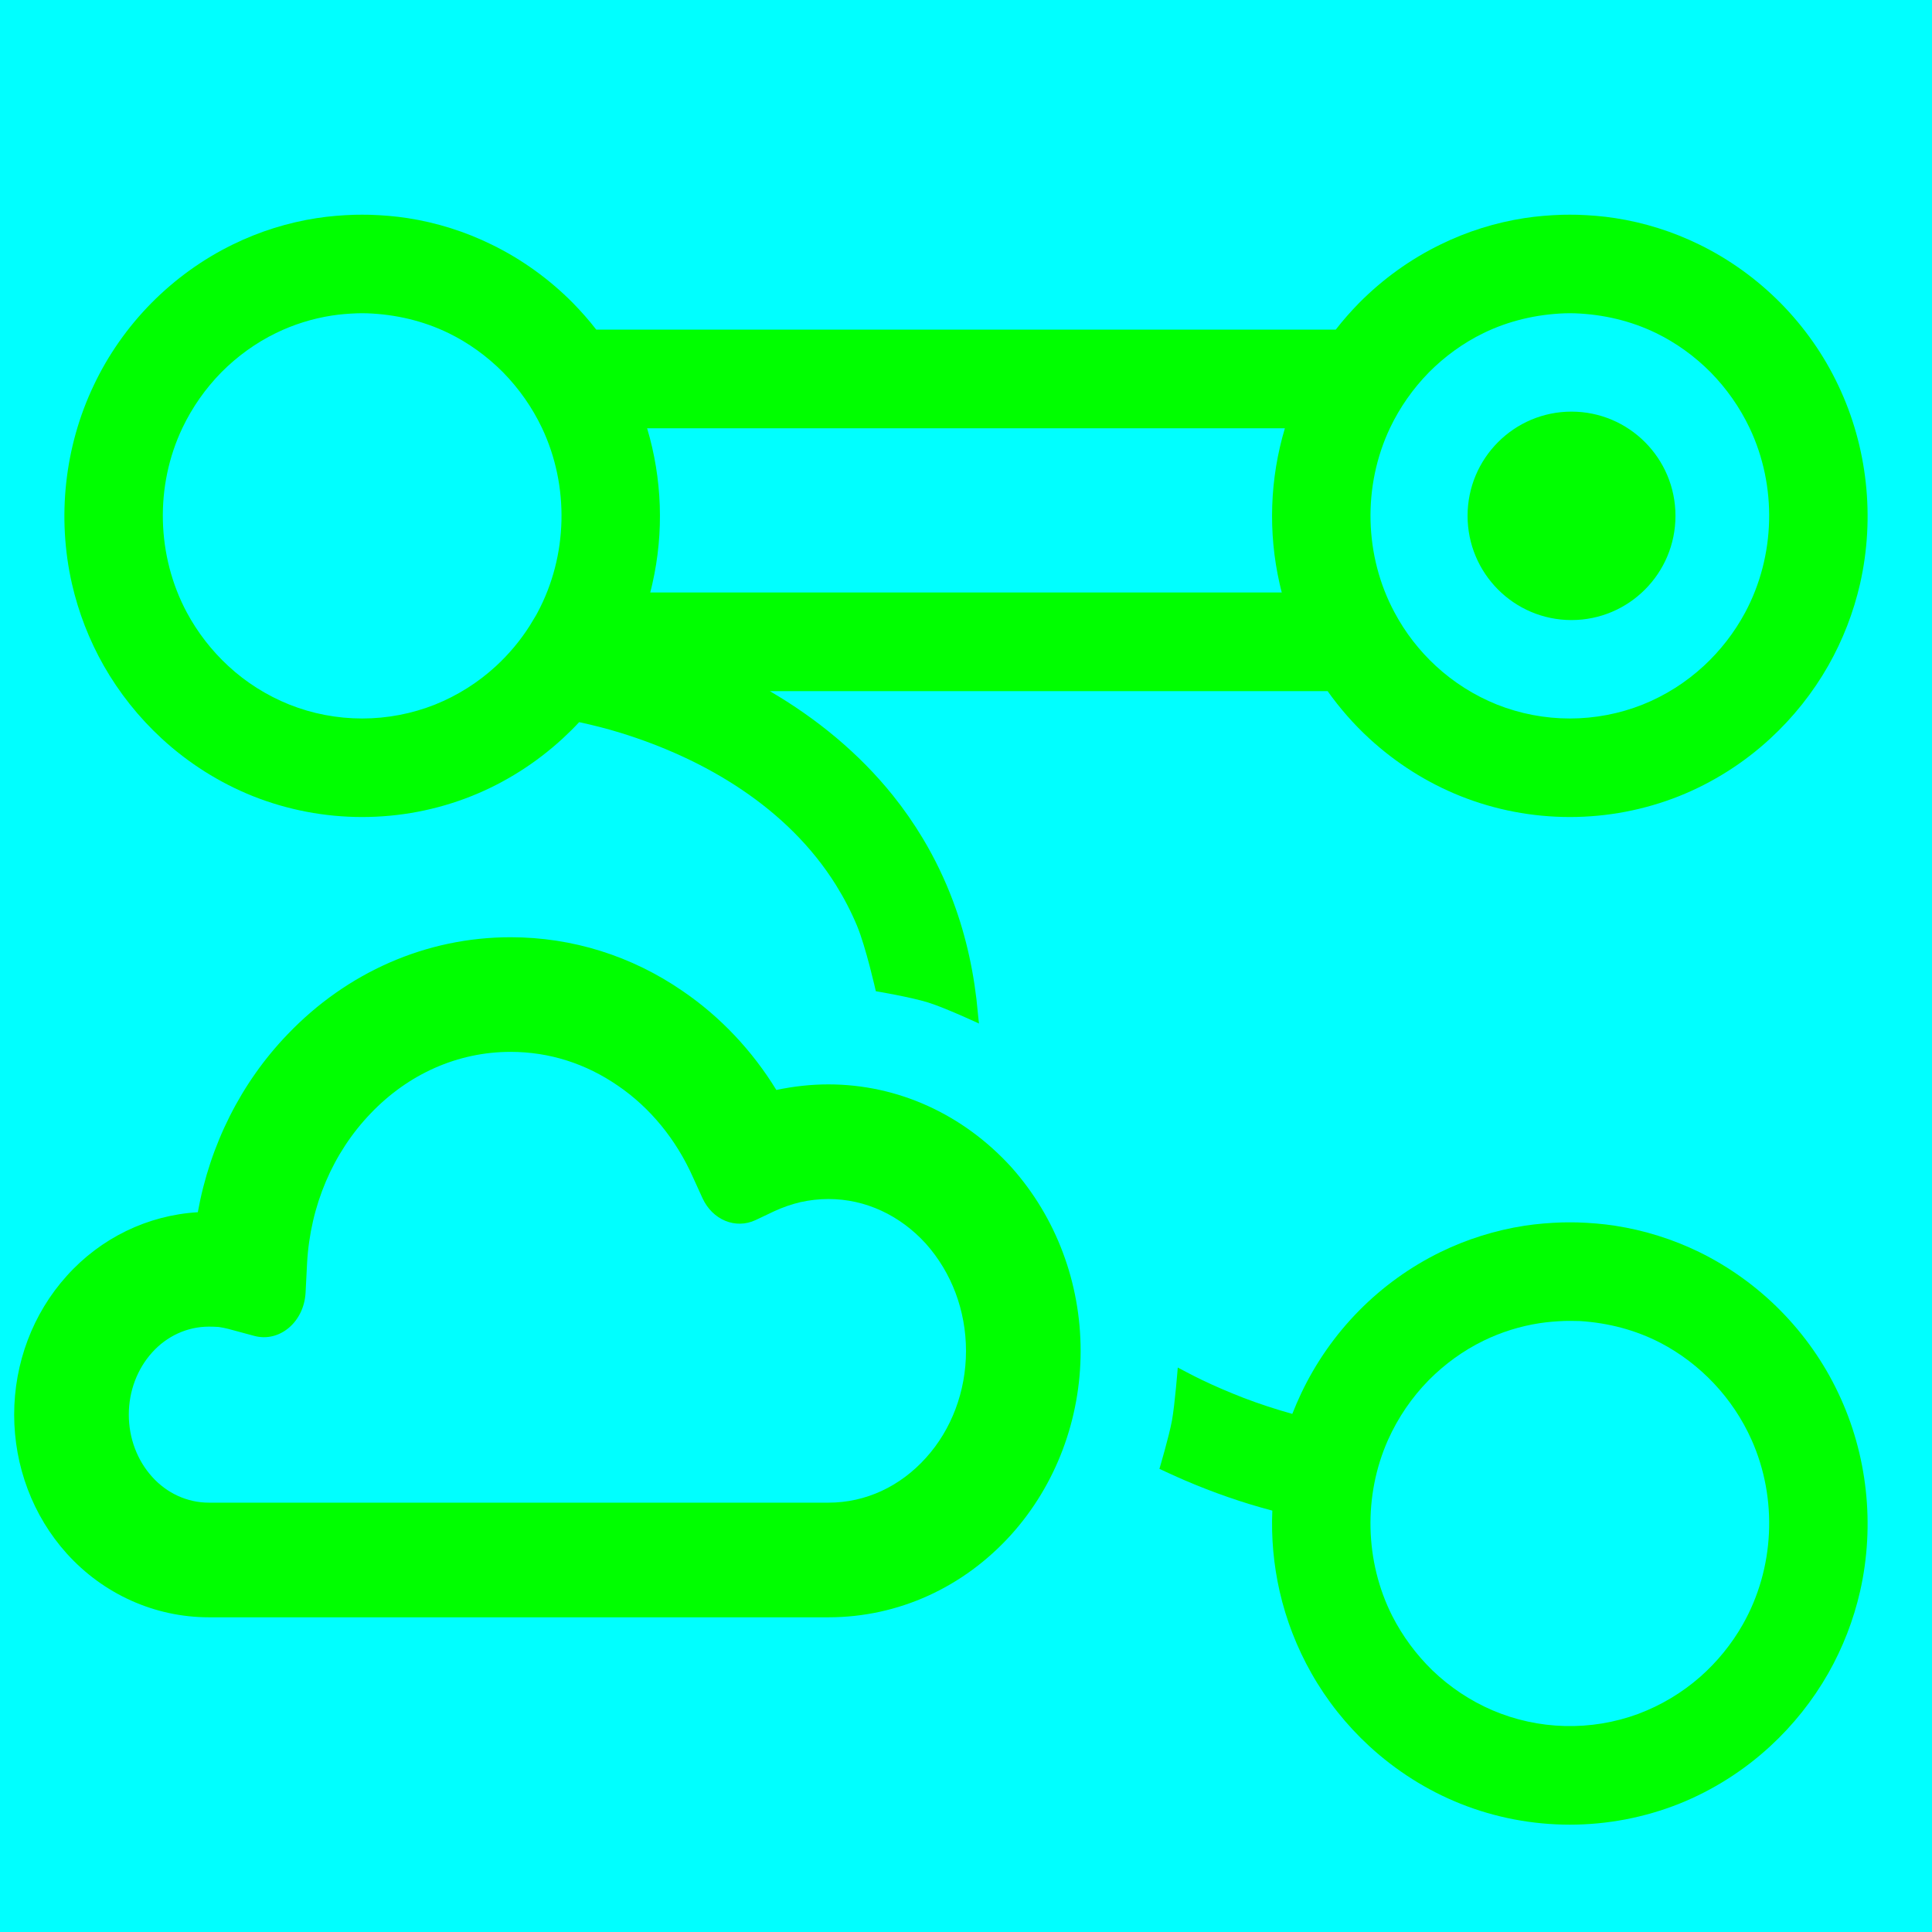
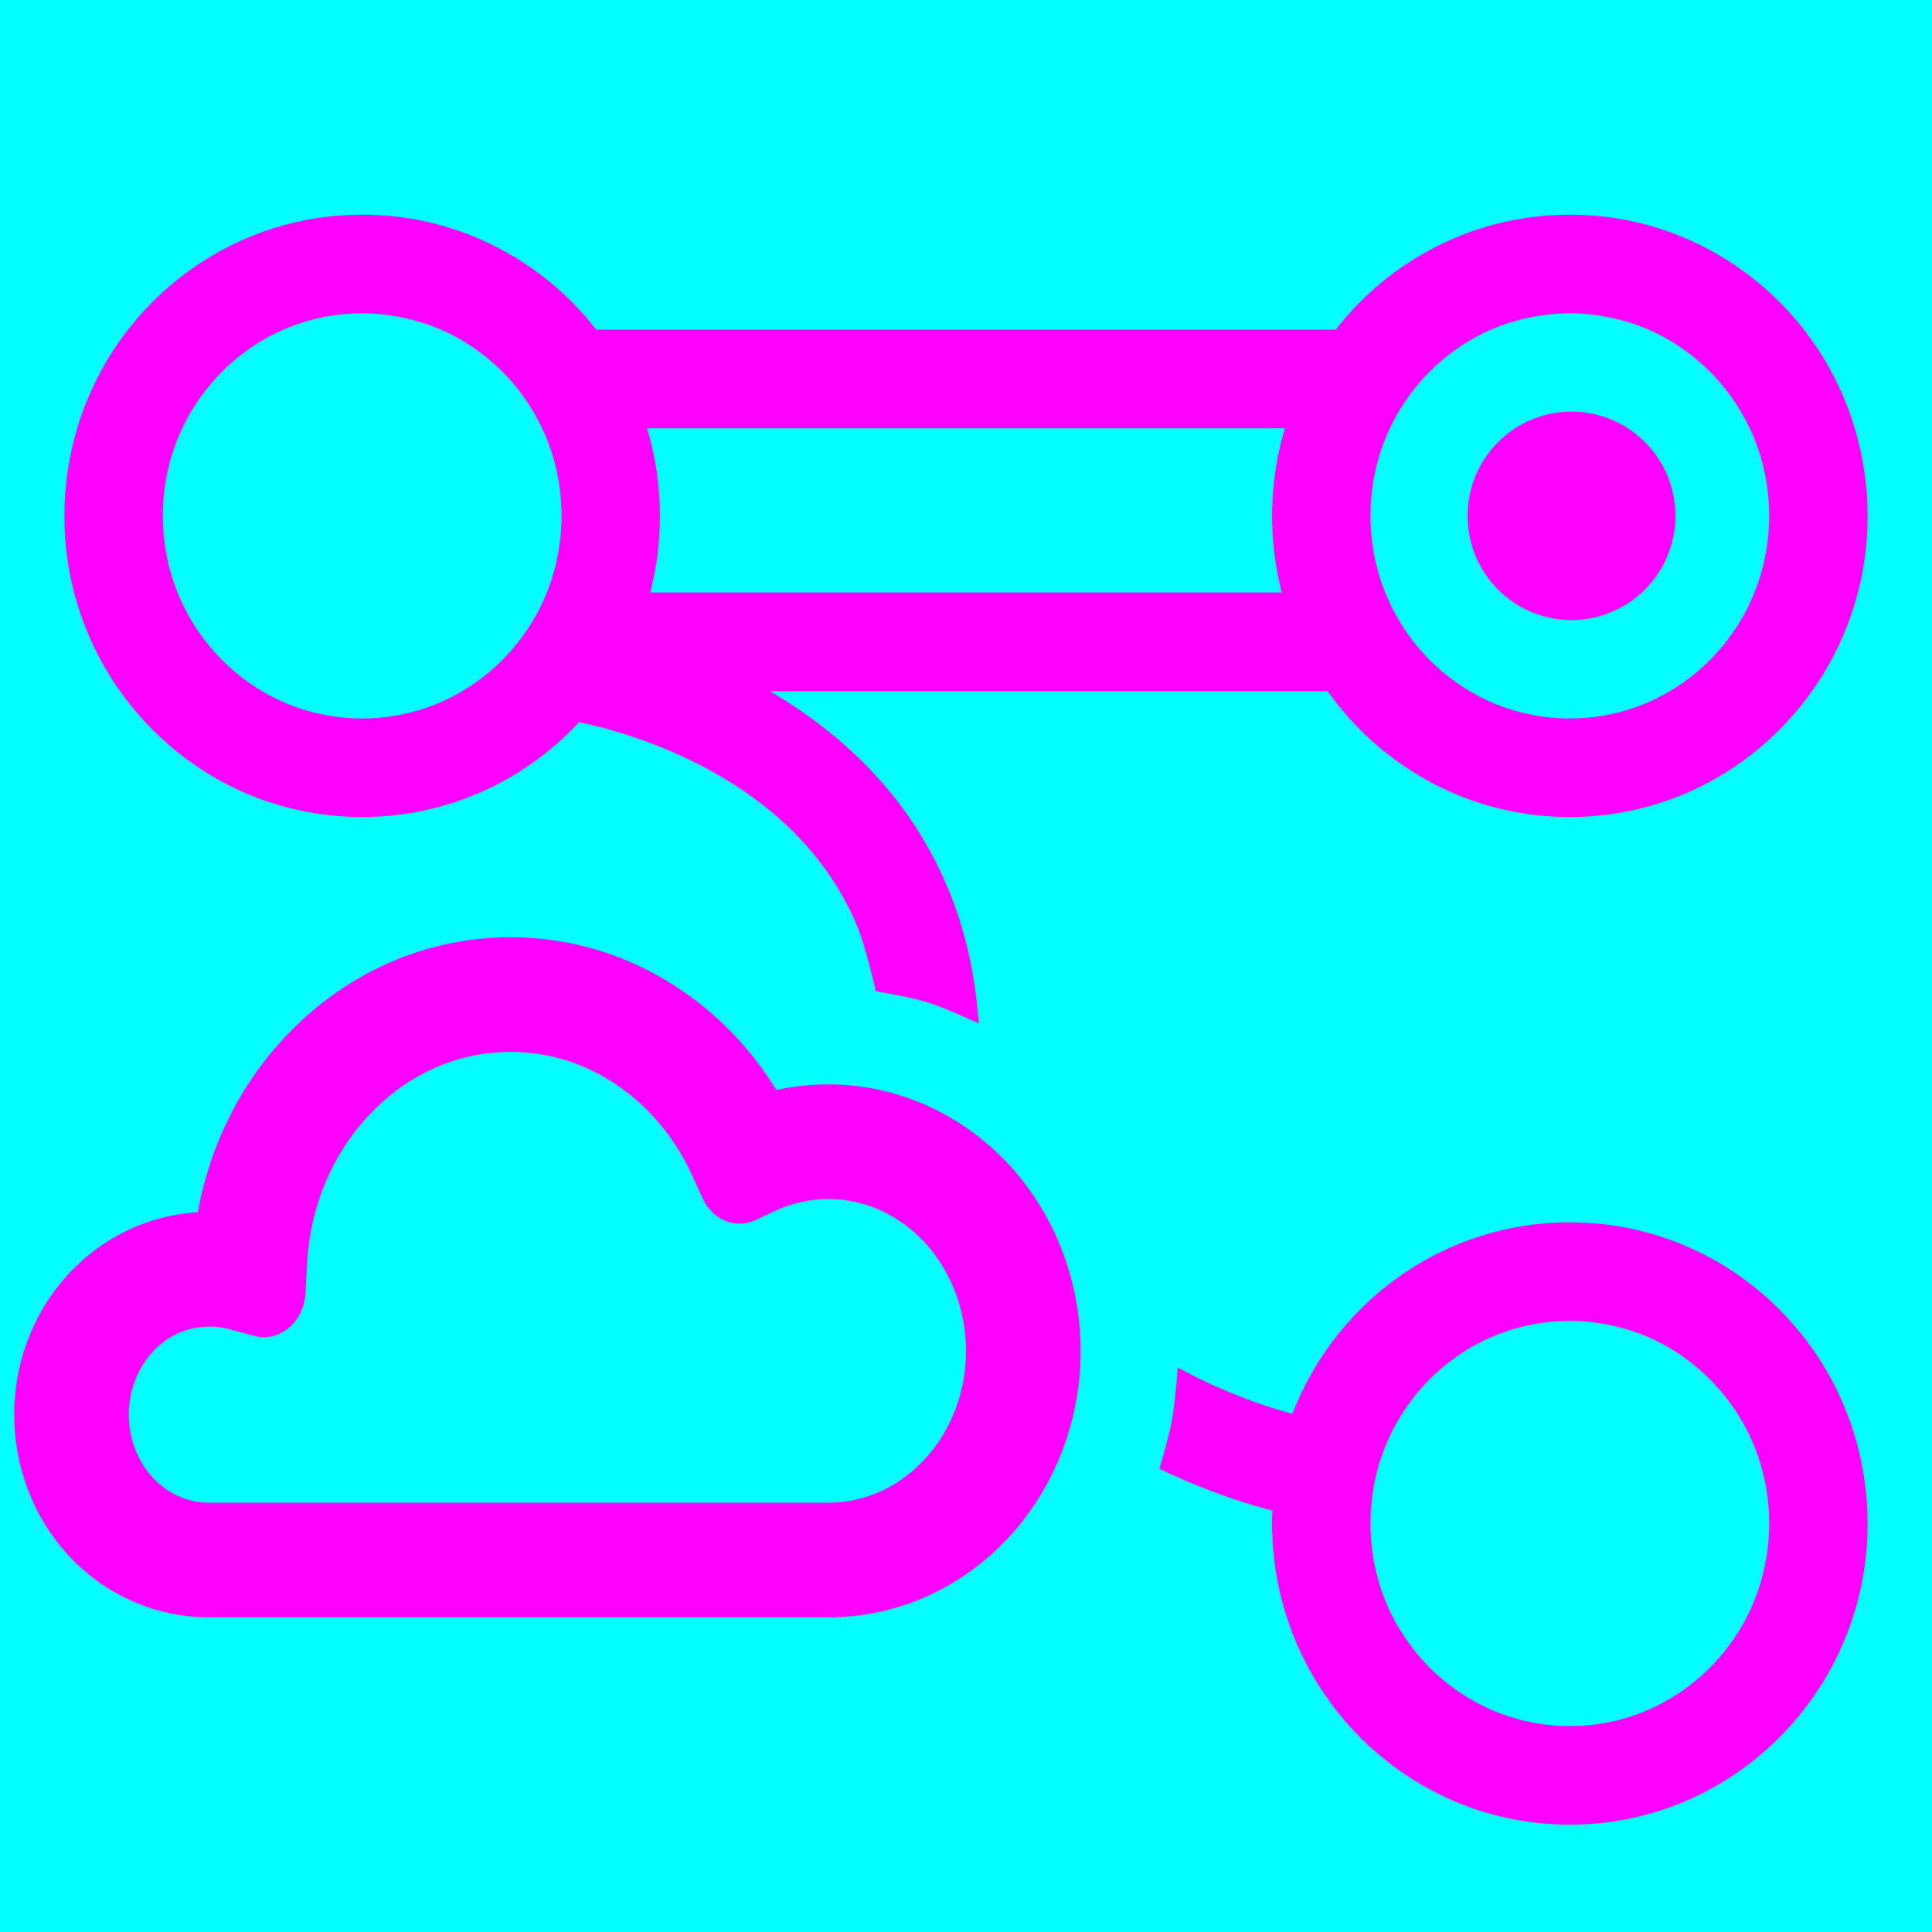
<svg xmlns="http://www.w3.org/2000/svg" width="18" height="18" viewBox="0 0 18 18">
  <g fill="none" fill-rule="evenodd">
    <rect width="18" height="18" fill="#00FFFF" fill-rule="nonzero" />
-     <g fill="#00FF00" transform="translate(0 2)">
+     <g fill="#FF00FF" transform="translate(0 2)">
      <path d="M10.973,10.741 C10.973,10.741 11.123,10.821 11.199,10.857 C11.326,10.918 11.456,10.973 11.587,11.024 C11.736,11.081 11.887,11.13 12.04,11.173 C12.066,11.107 12.094,11.043 12.124,10.979 C12.259,10.695 12.441,10.435 12.662,10.211 C12.882,9.988 13.139,9.803 13.421,9.665 C13.667,9.545 13.932,9.462 14.203,9.42 C14.32,9.402 14.436,9.393 14.554,9.389 C14.626,9.388 14.626,9.388 14.697,9.389 C14.815,9.393 14.932,9.402 15.048,9.42 C15.32,9.462 15.584,9.545 15.831,9.665 C16.112,9.803 16.369,9.988 16.589,10.211 C16.81,10.435 16.993,10.695 17.127,10.979 C17.399,11.55 17.47,12.209 17.33,12.826 C17.269,13.093 17.169,13.351 17.034,13.589 C16.89,13.842 16.707,14.072 16.493,14.269 C16.246,14.497 15.957,14.68 15.645,14.805 C15.321,14.934 14.974,15 14.626,15 C14.277,15 13.93,14.934 13.607,14.805 C13.294,14.68 13.006,14.497 12.758,14.269 C12.544,14.072 12.361,13.842 12.218,13.589 C12.083,13.351 11.983,13.093 11.922,12.826 C11.866,12.579 11.843,12.326 11.854,12.074 C11.576,12.001 11.305,11.906 11.041,11.793 C10.961,11.759 10.802,11.685 10.802,11.685 C10.802,11.685 10.892,11.382 10.919,11.234 C10.946,11.085 10.973,10.741 10.973,10.741 Z M8.319,5.411 C8.421,5.538 8.514,5.672 8.598,5.812 C8.709,5.997 8.803,6.193 8.879,6.395 C9.005,6.731 9.08,7.085 9.111,7.442 C9.113,7.468 9.121,7.536 9.121,7.536 C9.121,7.536 8.81,7.391 8.647,7.34 C8.484,7.289 8.16,7.235 8.16,7.235 C8.16,7.235 8.067,6.822 7.985,6.626 C7.93,6.494 7.864,6.367 7.788,6.245 C7.34,5.527 6.571,5.071 5.779,4.827 C5.653,4.788 5.525,4.756 5.396,4.728 C5.347,4.781 5.295,4.832 5.242,4.881 C4.994,5.109 4.706,5.292 4.393,5.417 C4.07,5.546 3.723,5.612 3.374,5.612 C3.026,5.612 2.679,5.546 2.355,5.417 C2.043,5.292 1.754,5.109 1.507,4.881 C1.293,4.684 1.11,4.454 0.966,4.201 C0.831,3.963 0.731,3.705 0.67,3.438 C0.53,2.821 0.601,2.162 0.873,1.591 C1.007,1.307 1.19,1.047 1.411,0.823 C1.631,0.601 1.888,0.415 2.169,0.278 C2.416,0.157 2.68,0.074 2.952,0.032 C3.068,0.014 3.185,0.005 3.303,0.001 C3.374,-0 3.374,-0 3.446,0.001 C3.564,0.005 3.681,0.014 3.797,0.032 C4.068,0.074 4.333,0.157 4.579,0.278 C4.861,0.415 5.118,0.601 5.338,0.823 C5.415,0.902 5.488,0.984 5.555,1.071 L12.445,1.071 C12.512,0.984 12.585,0.902 12.662,0.823 C12.882,0.601 13.139,0.415 13.421,0.278 C13.667,0.157 13.932,0.074 14.203,0.032 C14.32,0.014 14.436,0.005 14.554,0.001 C14.626,-0 14.626,-0 14.697,0.001 C14.815,0.005 14.932,0.014 15.048,0.032 C15.32,0.074 15.584,0.157 15.831,0.278 C16.112,0.415 16.369,0.601 16.589,0.823 C16.81,1.047 16.993,1.307 17.127,1.591 C17.399,2.162 17.47,2.821 17.33,3.438 C17.269,3.705 17.169,3.963 17.034,4.201 C16.89,4.454 16.707,4.684 16.493,4.881 C16.246,5.109 15.957,5.292 15.645,5.417 C15.321,5.546 14.974,5.612 14.626,5.612 C14.277,5.612 13.93,5.546 13.607,5.417 C13.294,5.292 13.006,5.109 12.758,4.881 C12.613,4.748 12.483,4.599 12.369,4.439 L7.172,4.439 C7.607,4.693 8.002,5.016 8.319,5.411 Z M11.971,1.99 L6.029,1.99 C6.169,2.458 6.187,2.96 6.078,3.438 C6.072,3.466 6.065,3.493 6.058,3.52 L11.942,3.52 C11.935,3.493 11.928,3.466 11.922,3.438 C11.813,2.96 11.831,2.458 11.971,1.99 Z M14.343,10.328 C14.162,10.356 13.986,10.411 13.822,10.491 C13.633,10.583 13.461,10.708 13.313,10.857 C13.154,11.018 13.025,11.208 12.932,11.415 C12.701,11.934 12.715,12.548 12.971,13.055 C13.067,13.243 13.194,13.415 13.345,13.562 C13.507,13.718 13.697,13.845 13.904,13.934 C14.117,14.025 14.346,14.075 14.578,14.081 C14.811,14.087 15.044,14.049 15.263,13.968 C15.474,13.889 15.67,13.772 15.84,13.623 C15.998,13.484 16.133,13.318 16.237,13.135 C16.533,12.614 16.564,11.963 16.319,11.415 C16.233,11.222 16.114,11.044 15.969,10.89 C15.825,10.737 15.656,10.608 15.47,10.511 C15.236,10.39 14.983,10.325 14.721,10.308 C14.673,10.307 14.626,10.306 14.578,10.307 C14.499,10.31 14.421,10.316 14.343,10.328 Z M13.822,1.103 C13.633,1.195 13.461,1.32 13.313,1.469 C13.165,1.62 13.042,1.795 12.951,1.986 C12.694,2.528 12.709,3.179 12.993,3.707 C13.092,3.893 13.223,4.062 13.378,4.205 C13.544,4.358 13.737,4.48 13.946,4.564 C14.162,4.65 14.393,4.694 14.626,4.694 C14.858,4.694 15.09,4.65 15.305,4.564 C15.515,4.48 15.707,4.358 15.873,4.205 C16.028,4.062 16.159,3.893 16.259,3.707 C16.542,3.179 16.558,2.528 16.3,1.986 C16.209,1.795 16.086,1.62 15.938,1.469 C15.79,1.32 15.618,1.195 15.429,1.103 C15.192,0.988 14.936,0.929 14.674,0.919 C14.626,0.918 14.626,0.918 14.578,0.919 C14.315,0.929 14.059,0.988 13.822,1.103 Z M5.008,3.707 C5.291,3.179 5.306,2.528 5.049,1.986 C4.958,1.795 4.835,1.62 4.687,1.469 C4.539,1.32 4.367,1.195 4.178,1.103 C3.941,0.988 3.685,0.929 3.422,0.919 C3.374,0.918 3.374,0.918 3.326,0.919 C3.248,0.922 3.169,0.928 3.092,0.94 C2.911,0.968 2.735,1.023 2.571,1.103 C2.382,1.195 2.21,1.32 2.062,1.469 C1.914,1.62 1.791,1.795 1.7,1.986 C1.442,2.527 1.458,3.179 1.741,3.707 C1.841,3.893 1.972,4.062 2.127,4.205 C2.292,4.358 2.486,4.48 2.695,4.564 C2.91,4.65 3.142,4.694 3.374,4.694 C3.607,4.694 3.838,4.65 4.054,4.564 C4.263,4.48 4.456,4.358 4.622,4.205 C4.741,4.095 4.847,3.969 4.934,3.832 L4.995,3.731 C4.999,3.723 5.003,3.715 5.008,3.707 Z M15.61,2.806 C15.61,3.342 15.176,3.777 14.641,3.777 C14.107,3.777 13.673,3.342 13.673,2.806 C13.673,2.27 14.107,1.835 14.641,1.835 C15.176,1.835 15.61,2.27 15.61,2.806 Z" />
      <path fill-rule="nonzero" d="M1.946,10.36 C1.744,10.36 1.553,10.449 1.417,10.601 C1.279,10.754 1.2,10.961 1.2,11.18 C1.2,11.399 1.279,11.606 1.417,11.759 C1.553,11.911 1.744,12 1.946,12 L7.718,12 C8.066,12 8.387,11.849 8.627,11.582 C8.864,11.32 9,10.964 9,10.587 C9,10.209 8.865,9.855 8.626,9.587 C8.386,9.323 8.064,9.171 7.718,9.171 C7.631,9.171 7.544,9.181 7.458,9.2 C7.377,9.219 7.293,9.248 7.215,9.284 L7.04,9.367 C6.853,9.455 6.638,9.366 6.545,9.163 L6.457,8.97 C6.3,8.616 6.057,8.32 5.758,8.116 C5.458,7.909 5.118,7.8 4.757,7.8 C4.264,7.8 3.803,8.007 3.453,8.374 C3.102,8.739 2.89,9.233 2.861,9.769 L2.847,10.044 C2.832,10.318 2.603,10.51 2.368,10.446 L2.127,10.381 C2.095,10.373 2.065,10.367 2.037,10.363 C2.004,10.361 1.975,10.36 1.946,10.36 Z M7.718,8.103 C8.368,8.103 8.976,8.383 9.424,8.876 C9.84,9.343 10.068,9.951 10.068,10.587 C10.068,11.222 9.838,11.834 9.422,12.297 C8.98,12.787 8.372,13.068 7.718,13.068 L1.946,13.068 C1.438,13.068 0.96,12.849 0.622,12.474 C0.305,12.122 0.132,11.659 0.132,11.18 C0.132,10.701 0.305,10.238 0.623,9.886 C0.937,9.536 1.374,9.322 1.843,9.294 C1.956,8.666 2.245,8.088 2.68,7.636 C3.232,7.059 3.971,6.732 4.757,6.732 C5.334,6.732 5.887,6.907 6.361,7.234 C6.713,7.474 7.01,7.791 7.233,8.155 C7.393,8.121 7.556,8.103 7.718,8.103 Z" />
    </g>
  </g>
</svg>
